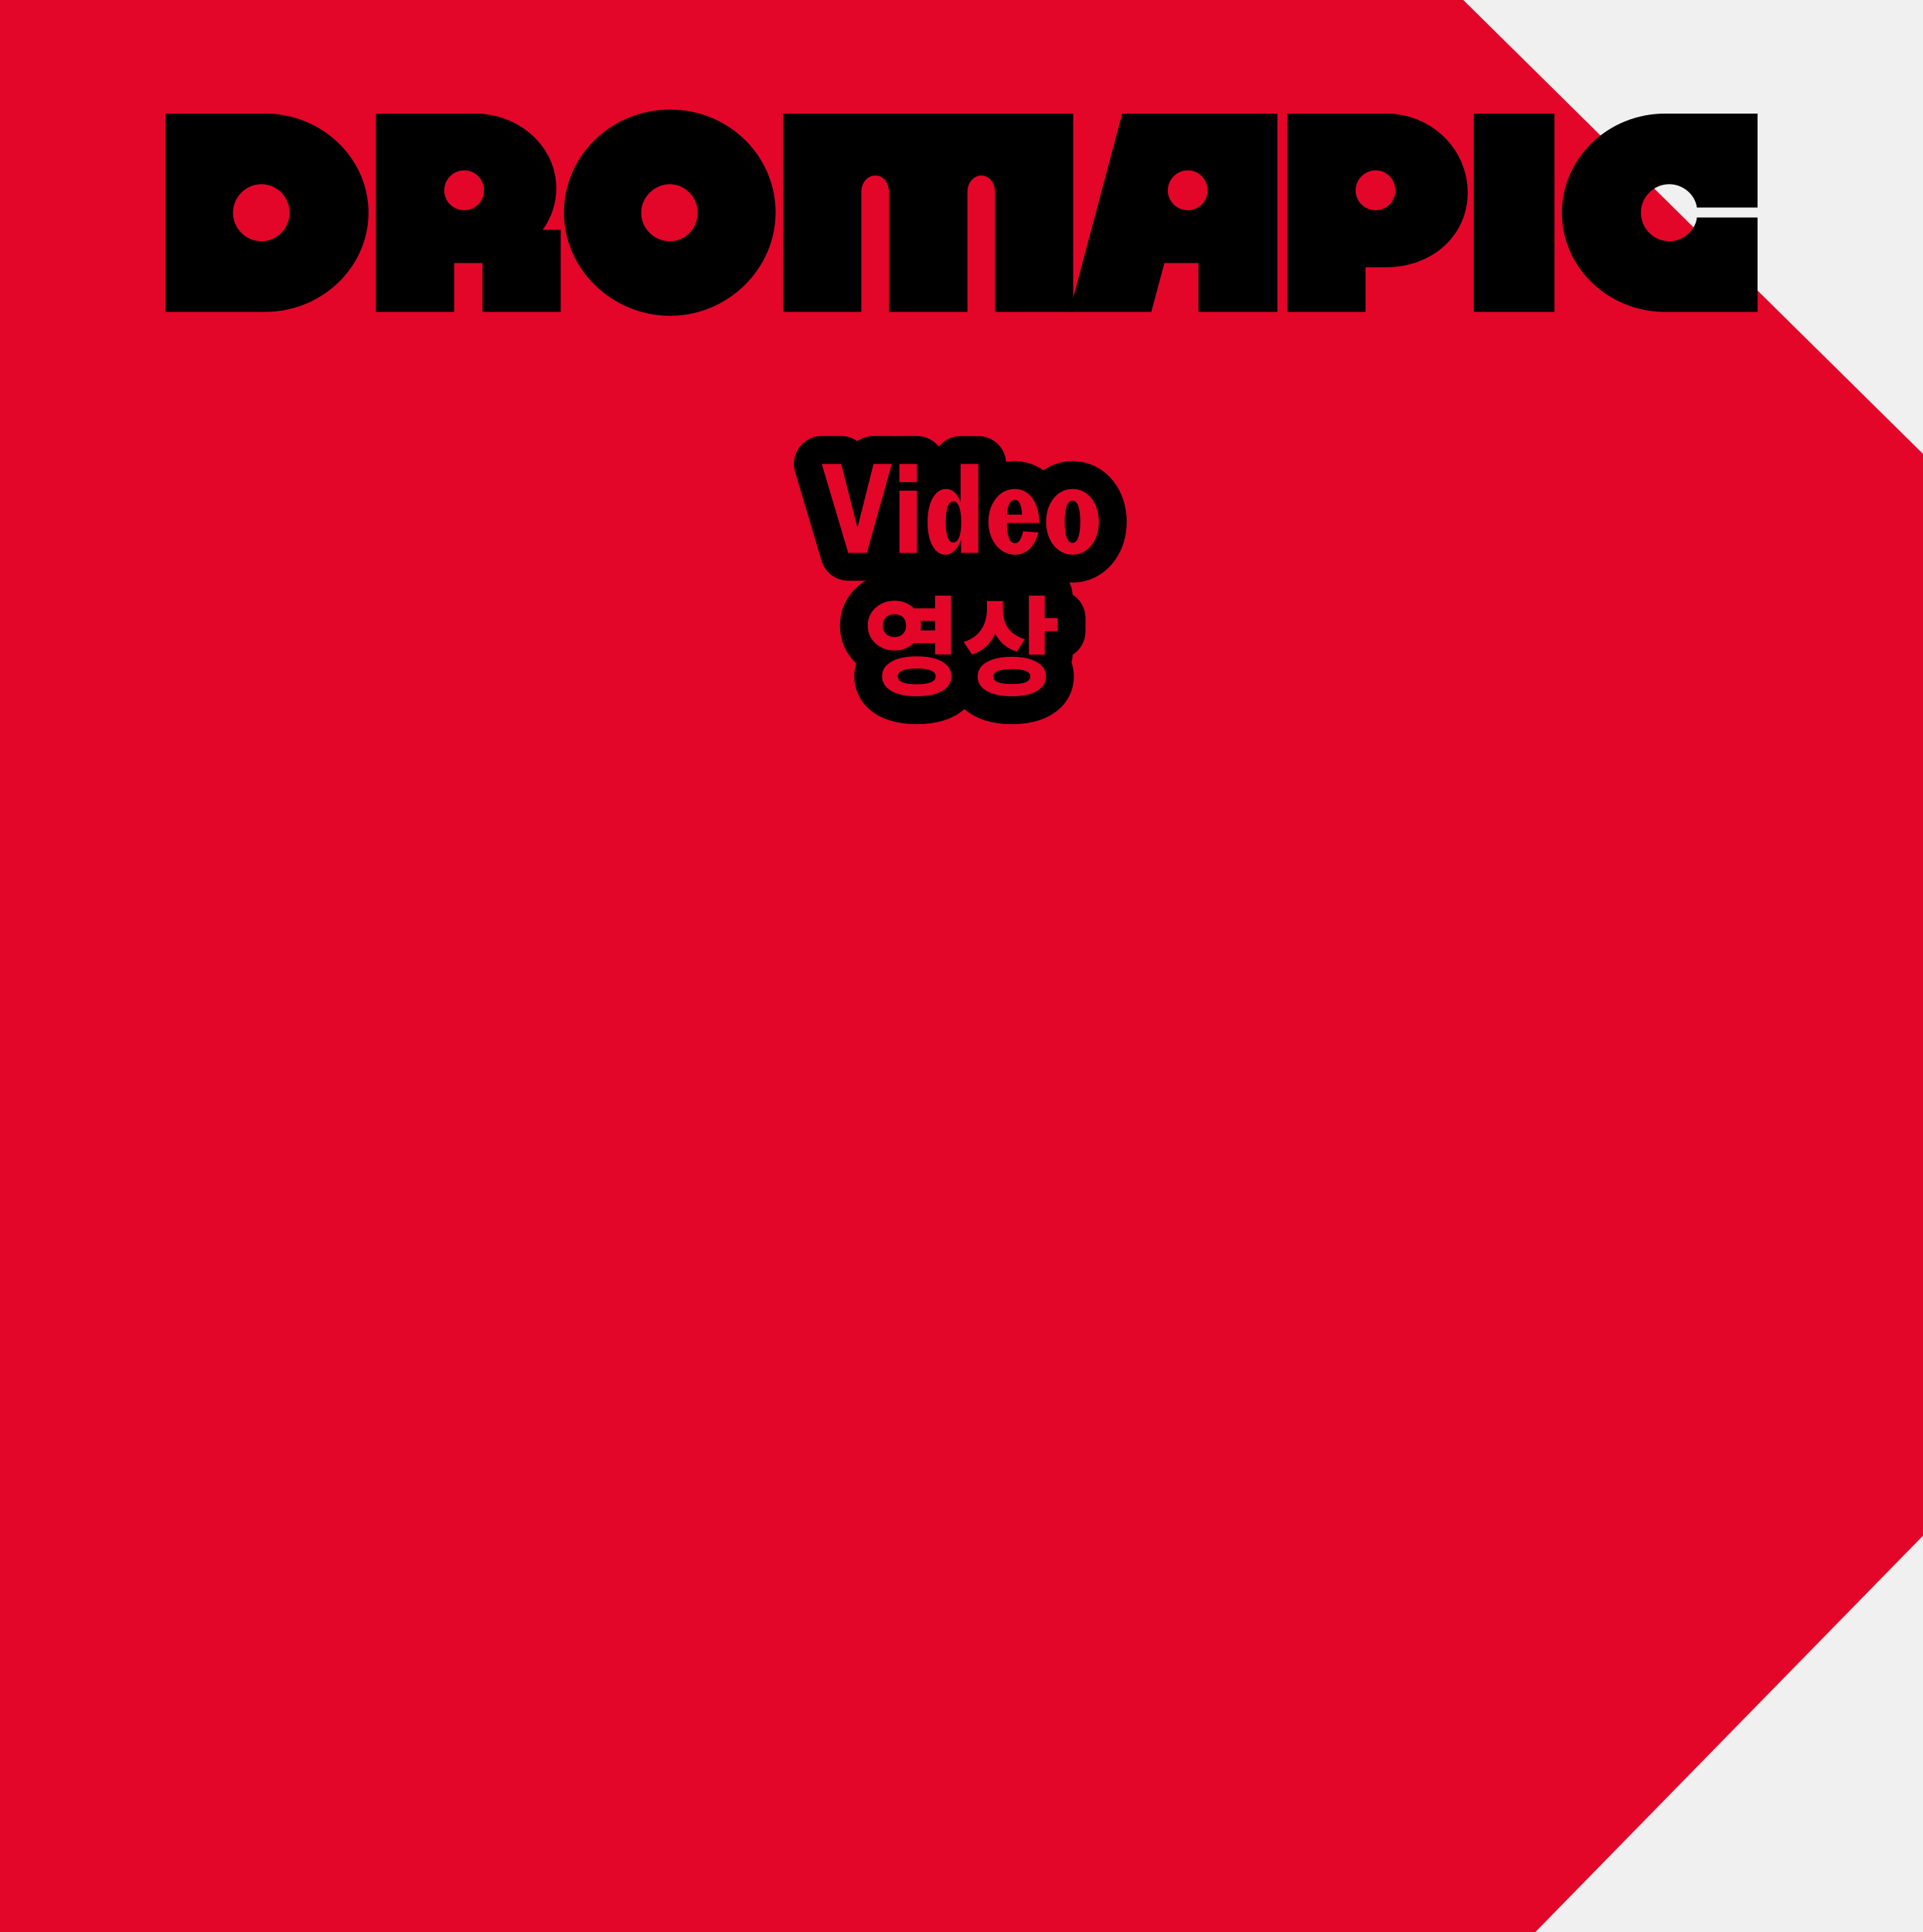
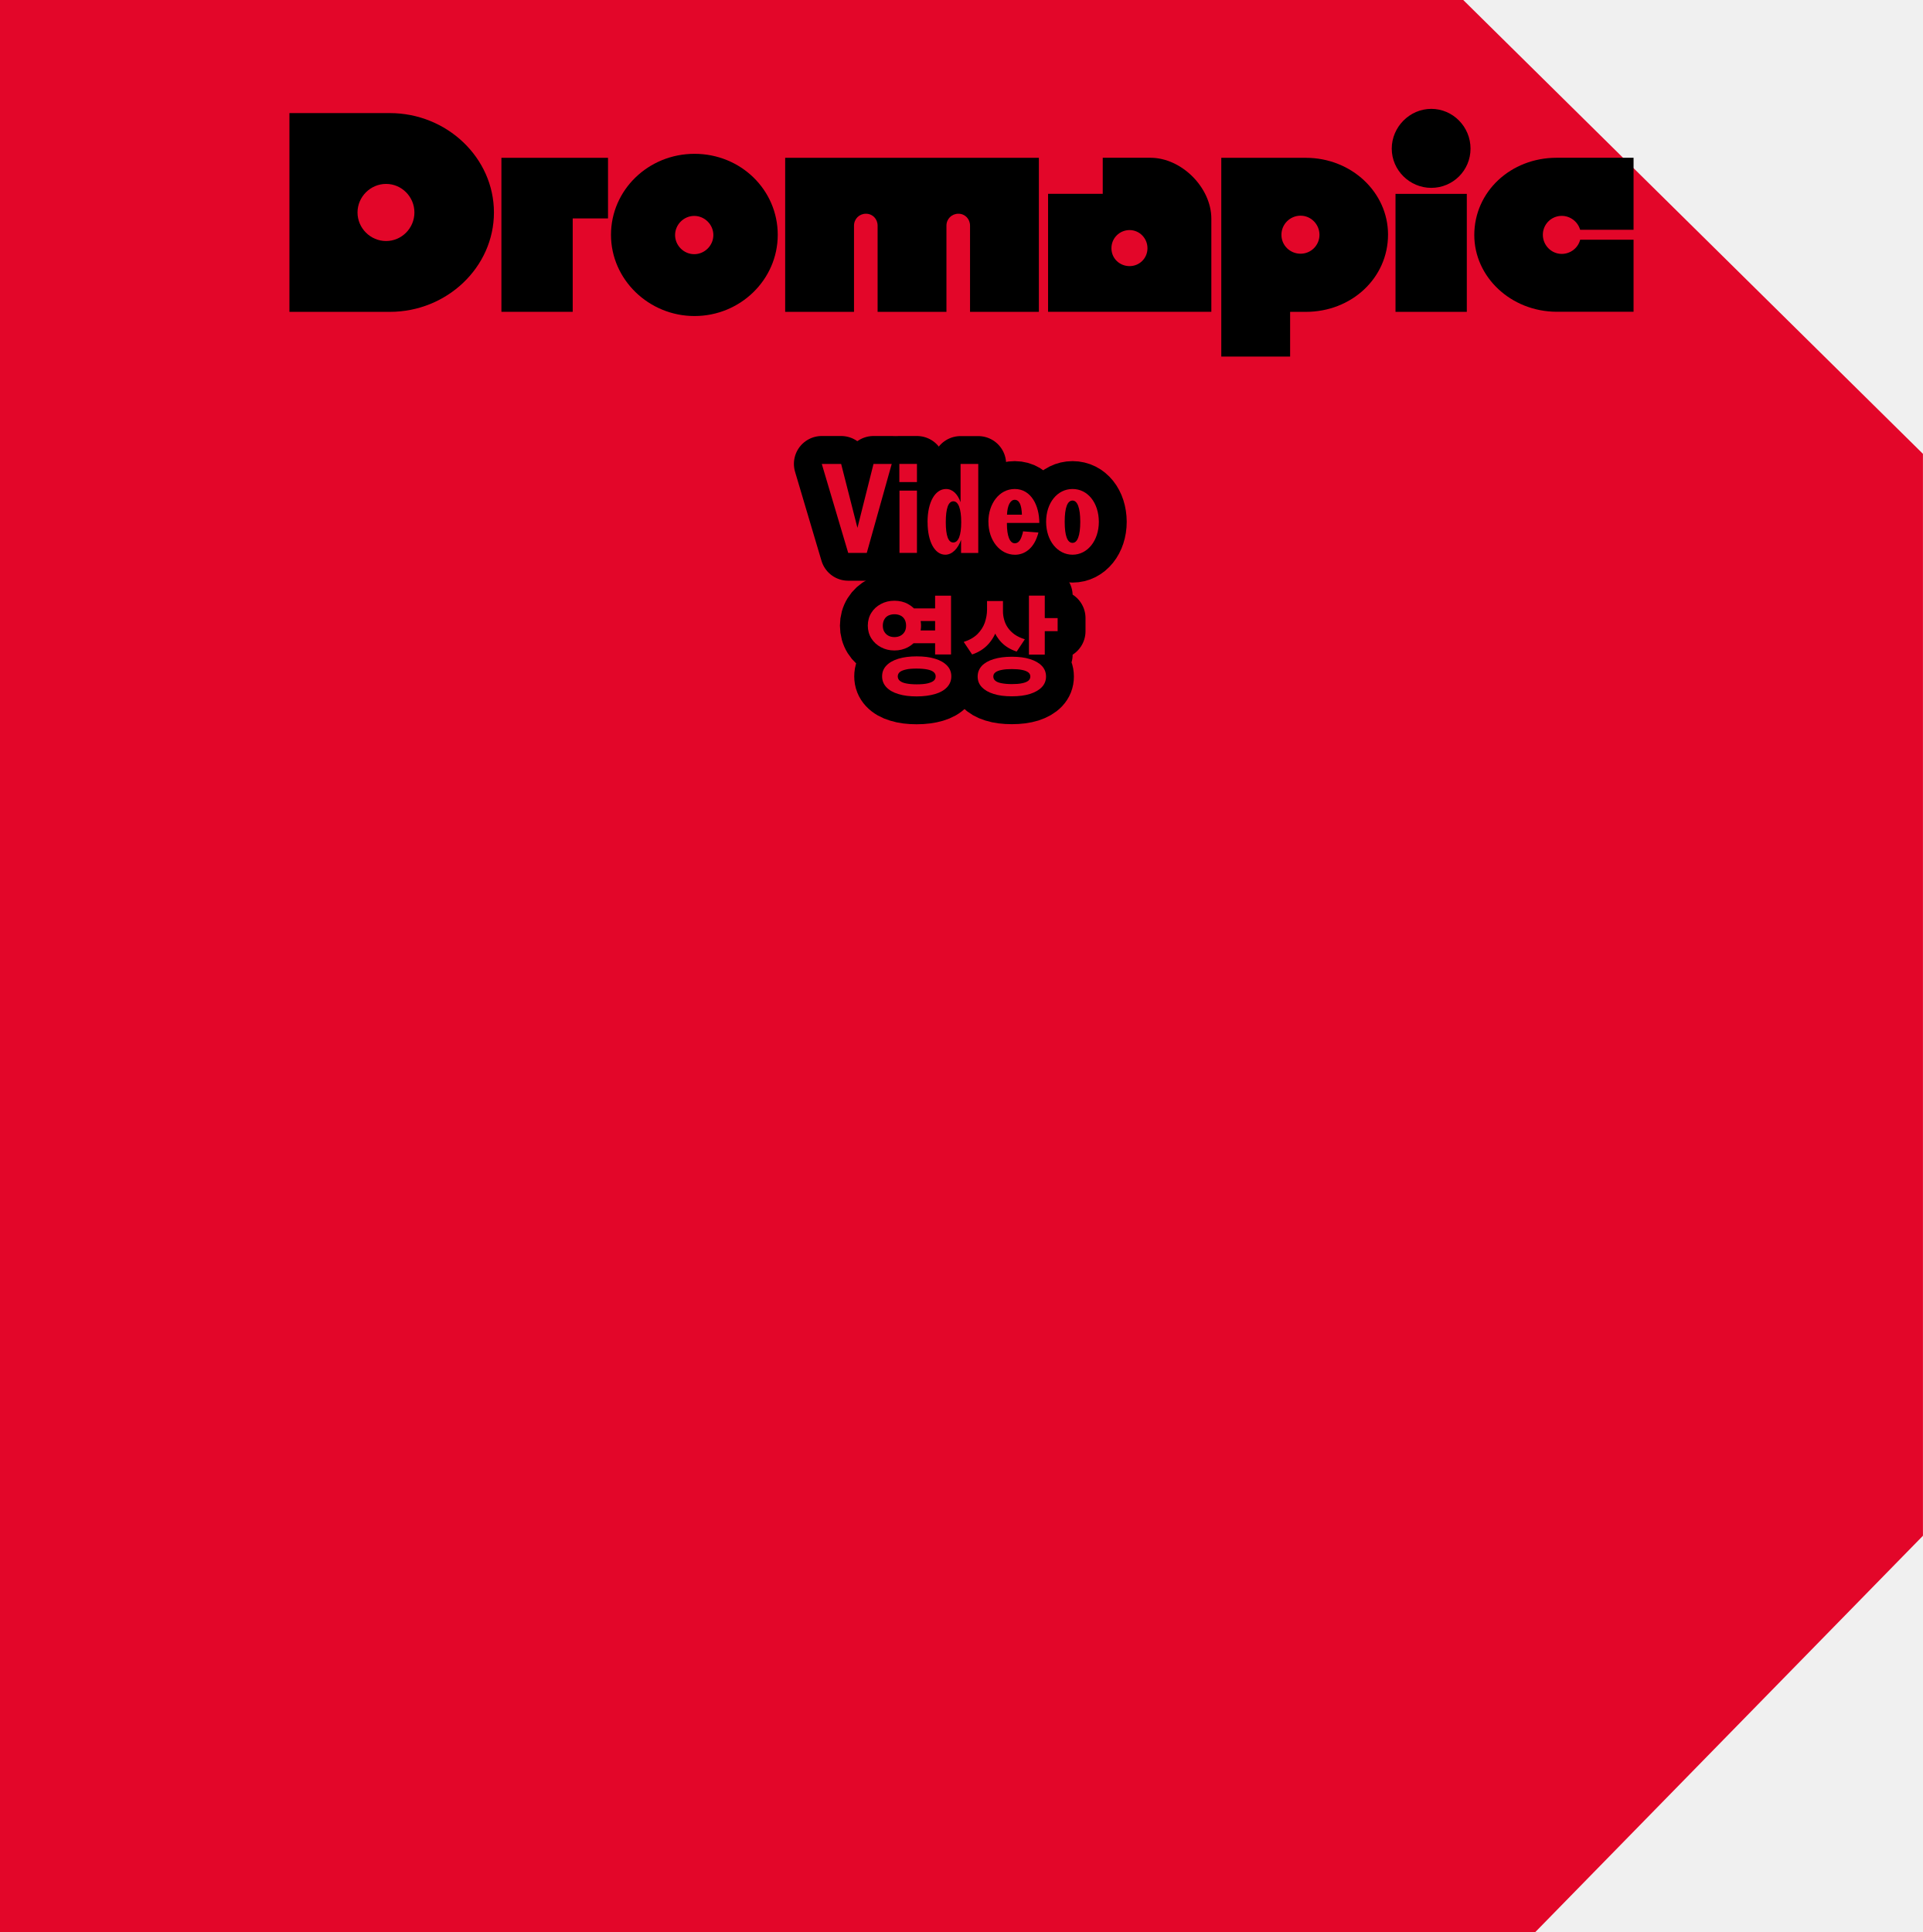
<svg xmlns="http://www.w3.org/2000/svg" width="414" height="416" viewBox="0 0 414 416" fill="none">
-   <g clip-path="url(#clip0_209_8527)">
-     <path d="M0 0V416H330.552L414 330.671V97.729L315.025 0H0Z" fill="#E30629" />
-     <path d="M35.616 24.456H57.081C69.297 24.456 79.335 34.064 79.335 45.806C79.335 57.548 69.297 67.155 57.081 67.155H35.616V24.456ZM62.338 45.806C62.338 42.439 59.627 39.661 56.277 39.661C52.926 39.661 50.162 42.439 50.162 45.806C50.162 49.172 52.926 51.951 56.277 51.951C59.627 51.951 62.338 49.172 62.338 45.806Z" fill="black" />
-     <path d="M80.929 24.456H102.176C111.955 24.456 119.759 31.669 119.759 40.523C119.759 43.89 118.696 46.928 116.83 49.487H120.712V67.155H103.878V56.645H97.776V67.155H80.942V24.456H80.929ZM104.191 41.002C104.191 38.607 102.284 36.678 99.942 36.678C97.599 36.678 95.638 38.593 95.638 41.002C95.638 43.411 97.599 45.272 99.942 45.272C102.284 45.272 104.191 43.356 104.191 41.002Z" fill="black" />
-     <path d="M121.407 45.751C121.407 33.584 131.553 23.594 144.247 23.594C156.941 23.594 166.978 33.571 166.978 45.751C166.978 57.931 156.668 68.004 144.247 68.004C131.826 68.004 121.407 58.027 121.407 45.751ZM150.199 45.806C150.199 42.439 147.434 39.661 144.193 39.661C140.951 39.661 138.036 42.439 138.036 45.806C138.036 49.172 140.856 51.95 144.193 51.95C147.529 51.95 150.199 49.227 150.199 45.806Z" fill="black" />
-     <path d="M168.572 24.456H231.046V67.155H214.212V41.372C214.212 39.291 212.931 37.8 211.243 37.8C209.649 37.8 208.273 39.291 208.273 41.372V67.155H191.385V41.372C191.385 39.291 190.159 37.8 188.457 37.8C186.754 37.8 185.433 39.291 185.433 41.372V67.155H168.599V24.456H168.572Z" fill="black" />
-     <path d="M241.601 24.456H275.01V67.155H258.013V56.645H250.685L247.866 67.155H230.229L241.601 24.456ZM259.974 41.002C259.974 38.607 258.067 36.678 255.725 36.678C253.382 36.678 251.421 38.593 251.421 41.002C251.421 43.411 253.382 45.272 255.725 45.272C258.067 45.272 259.974 43.356 259.974 41.002Z" fill="black" />
-     <path d="M277.149 24.456H298.396C308.175 24.456 315.979 32.093 315.979 41.481C315.979 50.869 308.175 57.548 298.396 57.548H293.983V67.155H277.149V24.456ZM300.411 41.002C300.411 38.607 298.504 36.678 296.162 36.678C293.819 36.678 291.858 38.593 291.858 41.002C291.858 43.411 293.819 45.272 296.162 45.272C298.504 45.272 300.411 43.356 300.411 41.002Z" fill="black" />
-     <path d="M317.3 24.456H334.665V67.155H317.3V24.456Z" fill="black" />
-     <path d="M336.258 45.806C336.258 34.064 346.187 24.456 358.513 24.456H378.384V44.684H365.323C364.955 41.905 362.354 39.661 359.371 39.661C356.021 39.661 353.269 42.439 353.269 45.806C353.269 49.172 356.034 51.951 359.371 51.951C362.34 51.951 365.051 49.651 365.323 46.832H378.384V67.169H358.513C346.187 67.169 336.258 57.562 336.258 45.819V45.806Z" fill="black" />
-     <path d="M176.921 99.881H181.089L184.602 113.649L188.062 99.881H191.984L186.618 119.041H182.614L176.921 99.881Z" fill="#E30629" stroke="black" stroke-width="12" stroke-linecap="round" stroke-linejoin="round" />
-     <path d="M193.619 99.881H197.405V103.795H193.619V99.881ZM193.646 105.629H197.405V119.041H193.646V105.629Z" fill="#E30629" stroke="black" stroke-width="12" stroke-linecap="round" stroke-linejoin="round" />
-     <path d="M199.693 112.431C199.693 107.997 201.382 105.287 203.67 105.287C205.087 105.287 206.176 106.382 206.803 108.133V99.895H210.616V119.055H206.912V116.235C206.231 118.124 205.005 119.438 203.507 119.438C201.273 119.438 199.693 116.701 199.693 112.431ZM205.223 116.81C206.34 116.81 206.939 115.277 206.939 112.431C206.939 109.584 206.34 107.942 205.25 107.942C204.16 107.942 203.616 109.502 203.616 112.431C203.616 115.359 204.16 116.81 205.223 116.81Z" fill="#E30629" stroke="black" stroke-width="12" stroke-linecap="round" stroke-linejoin="round" />
-     <path d="M212.795 112.376V112.349C212.795 108.462 215.138 105.287 218.461 105.287C222.03 105.287 223.746 108.927 223.746 112.54V112.595H216.772V112.814C216.772 115.414 217.399 116.974 218.461 116.974C219.224 116.974 219.714 116.372 220.068 115.113C220.15 114.922 220.205 114.675 220.232 114.401L223.555 114.648C223.473 114.949 223.392 115.305 223.255 115.606C222.411 118.014 220.64 119.438 218.516 119.438C215.247 119.438 212.795 116.317 212.795 112.376ZM220.014 110.816C219.932 108.626 219.415 107.613 218.461 107.613C217.508 107.613 216.881 108.818 216.8 110.816H220.014Z" fill="#E30629" stroke="black" stroke-width="12" stroke-linecap="round" stroke-linejoin="round" />
-     <path d="M225.217 112.349C225.217 108.27 227.641 105.287 230.91 105.287C234.178 105.287 236.548 108.243 236.575 112.349C236.575 116.427 234.124 119.438 230.91 119.438C227.695 119.438 225.217 116.454 225.217 112.349ZM230.91 116.892C231.945 116.892 232.571 115.387 232.571 112.349C232.571 109.31 231.945 107.778 230.91 107.778C229.82 107.778 229.221 109.256 229.221 112.349C229.221 115.442 229.82 116.892 230.91 116.892Z" fill="#E30629" stroke="black" stroke-width="12" stroke-linecap="round" stroke-linejoin="round" />
-     <path d="M192.556 129.346C193.632 129.346 194.613 129.579 195.471 130.044C196.329 130.509 197.024 131.153 197.528 131.946C198.032 132.754 198.29 133.671 198.29 134.711C198.29 135.751 198.032 136.654 197.528 137.462C197.024 138.269 196.329 138.899 195.471 139.364C194.613 139.829 193.632 140.062 192.556 140.062C191.48 140.062 190.527 139.829 189.655 139.364C188.784 138.899 188.089 138.269 187.585 137.462C187.081 136.654 186.823 135.737 186.823 134.711C186.823 133.684 187.081 132.754 187.585 131.946C188.089 131.139 188.784 130.509 189.655 130.044C190.527 129.579 191.494 129.346 192.556 129.346ZM197.351 141.321C198.876 141.321 200.197 141.485 201.314 141.827C202.431 142.169 203.289 142.662 203.902 143.305C204.515 143.949 204.814 144.715 204.814 145.618C204.814 146.521 204.515 147.288 203.902 147.945C203.289 148.602 202.431 149.094 201.314 149.423C200.197 149.751 198.876 149.929 197.351 149.929C195.825 149.929 194.531 149.765 193.414 149.423C192.298 149.094 191.44 148.602 190.827 147.945C190.214 147.288 189.914 146.521 189.914 145.618C189.914 144.715 190.214 143.949 190.827 143.305C191.44 142.662 192.298 142.169 193.414 141.827C194.531 141.485 195.839 141.321 197.351 141.321ZM192.556 132.247C192.08 132.247 191.658 132.343 191.276 132.521C190.908 132.699 190.609 132.973 190.391 133.342C190.173 133.712 190.05 134.177 190.05 134.711C190.05 135.245 190.159 135.682 190.391 136.052C190.609 136.421 190.908 136.695 191.276 136.887C191.644 137.078 192.066 137.174 192.556 137.174C193.047 137.174 193.483 137.078 193.85 136.887C194.218 136.695 194.518 136.408 194.736 136.052C194.954 135.682 195.062 135.245 195.062 134.711C195.062 134.177 194.954 133.712 194.736 133.342C194.518 132.973 194.232 132.699 193.85 132.521C193.483 132.343 193.047 132.247 192.556 132.247ZM197.351 143.949C196.452 143.949 195.703 144.017 195.09 144.14C194.477 144.263 194.027 144.441 193.728 144.688C193.428 144.934 193.278 145.249 193.278 145.632C193.278 146.015 193.428 146.344 193.728 146.59C194.027 146.836 194.49 147.028 195.09 147.151C195.703 147.274 196.452 147.343 197.351 147.343C198.249 147.343 199.039 147.274 199.639 147.151C200.238 147.028 200.687 146.836 200.987 146.59C201.287 146.344 201.437 146.029 201.437 145.632C201.437 145.235 201.287 144.934 200.987 144.688C200.687 144.441 200.238 144.263 199.639 144.14C199.039 144.017 198.277 143.949 197.351 143.949ZM196.057 130.988H202.404V133.712H196.057V130.988ZM196.057 135.737H202.404V138.488H196.057V135.737ZM201.314 128.251H204.746V140.91H201.314V128.251Z" fill="#E30629" stroke="black" stroke-width="12" stroke-linecap="round" stroke-linejoin="round" />
-     <path d="M212.468 129.415H215.274V131.276C215.274 132.713 215.07 134.081 214.661 135.368C214.253 136.654 213.612 137.79 212.727 138.748C211.842 139.72 210.698 140.445 209.281 140.924L207.47 138.228C208.723 137.831 209.704 137.256 210.439 136.531C211.161 135.806 211.692 134.985 212.005 134.068C212.319 133.151 212.482 132.22 212.482 131.276V129.415H212.468ZM217.835 141.417C219.346 141.417 220.654 141.581 221.743 141.923C222.833 142.265 223.691 142.758 224.29 143.387C224.89 144.017 225.189 144.783 225.189 145.673C225.189 146.562 224.89 147.315 224.29 147.958C223.691 148.588 222.833 149.081 221.743 149.423C220.64 149.765 219.346 149.929 217.835 149.929C216.323 149.929 215.029 149.765 213.926 149.423C212.809 149.081 211.964 148.588 211.365 147.958C210.766 147.329 210.48 146.562 210.48 145.673C210.48 144.783 210.78 144.031 211.365 143.387C211.964 142.758 212.809 142.265 213.926 141.923C215.043 141.581 216.336 141.417 217.835 141.417ZM213.177 129.415H215.928V131.604C215.928 132.22 216.01 132.836 216.187 133.452C216.35 134.068 216.622 134.642 216.99 135.176C217.358 135.71 217.835 136.189 218.434 136.613C219.033 137.037 219.769 137.379 220.64 137.653L218.883 140.308C217.535 139.857 216.445 139.2 215.615 138.337C214.784 137.475 214.171 136.463 213.776 135.313C213.381 134.163 213.19 132.918 213.19 131.604V129.415H213.177ZM217.835 144.072C216.977 144.072 216.241 144.126 215.642 144.25C215.043 144.359 214.593 144.537 214.293 144.77C213.994 145.002 213.844 145.303 213.844 145.673C213.844 146.042 213.994 146.357 214.293 146.59C214.593 146.836 215.043 147.014 215.642 147.124C216.241 147.233 216.963 147.301 217.835 147.301C218.706 147.301 219.442 147.247 220.027 147.124C220.613 147 221.062 146.823 221.362 146.59C221.662 146.344 221.812 146.042 221.812 145.673C221.812 145.303 221.662 145.002 221.362 144.77C221.062 144.537 220.613 144.359 220.027 144.25C219.442 144.126 218.706 144.072 217.835 144.072ZM221.512 128.251H224.917V140.951H221.512V128.251ZM223.991 133.096H227.695V135.915H223.991V133.096Z" fill="#E30629" stroke="black" stroke-width="12" stroke-linecap="round" stroke-linejoin="round" />
-     <path d="M176.921 99.895H181.089L184.602 113.662L188.062 99.895H191.984L186.618 119.055H182.614L176.921 99.895Z" fill="#E30629" />
-     <path d="M193.619 99.895H197.405V103.809H193.619V99.895ZM193.646 105.643H197.405V119.055H193.646V105.643Z" fill="#E30629" />
-     <path d="M199.693 112.431C199.693 107.997 201.382 105.287 203.67 105.287C205.087 105.287 206.176 106.382 206.803 108.133V99.895H210.616V119.055H206.912V116.235C206.231 118.124 205.005 119.438 203.507 119.438C201.273 119.438 199.693 116.701 199.693 112.431ZM205.223 116.81C206.34 116.81 206.939 115.277 206.939 112.431C206.939 109.584 206.34 107.942 205.25 107.942C204.16 107.942 203.616 109.502 203.616 112.431C203.616 115.359 204.16 116.81 205.223 116.81Z" fill="#E30629" />
-     <path d="M212.795 112.376V112.349C212.795 108.462 215.138 105.287 218.461 105.287C222.03 105.287 223.746 108.927 223.746 112.54V112.595H216.772V112.814C216.772 115.414 217.399 116.974 218.461 116.974C219.224 116.974 219.714 116.372 220.068 115.113C220.15 114.922 220.205 114.675 220.232 114.401L223.555 114.648C223.473 114.949 223.392 115.305 223.255 115.606C222.411 118.014 220.64 119.438 218.516 119.438C215.247 119.438 212.795 116.317 212.795 112.376ZM220.014 110.816C219.932 108.626 219.415 107.613 218.461 107.613C217.508 107.613 216.881 108.818 216.8 110.816H220.014Z" fill="#E30629" />
-     <path d="M225.217 112.349C225.217 108.27 227.641 105.287 230.91 105.287C234.178 105.287 236.548 108.243 236.575 112.349C236.575 116.427 234.124 119.438 230.91 119.438C227.695 119.438 225.217 116.454 225.217 112.349ZM230.91 116.892C231.945 116.892 232.571 115.387 232.571 112.349C232.571 109.31 231.945 107.778 230.91 107.778C229.82 107.778 229.221 109.256 229.221 112.349C229.221 115.442 229.82 116.892 230.91 116.892Z" fill="#E30629" />
-     <path d="M192.556 129.346C193.632 129.346 194.613 129.579 195.471 130.044C196.329 130.509 197.024 131.139 197.528 131.946C198.032 132.754 198.29 133.671 198.29 134.711C198.29 135.751 198.032 136.654 197.528 137.462C197.024 138.269 196.329 138.899 195.471 139.364C194.613 139.829 193.632 140.062 192.556 140.062C191.48 140.062 190.527 139.829 189.655 139.364C188.784 138.899 188.089 138.269 187.585 137.462C187.081 136.654 186.823 135.737 186.823 134.711C186.823 133.684 187.081 132.754 187.585 131.946C188.089 131.139 188.784 130.509 189.655 130.044C190.527 129.579 191.494 129.346 192.556 129.346ZM197.351 141.321C198.876 141.321 200.197 141.485 201.314 141.827C202.431 142.169 203.289 142.662 203.902 143.305C204.515 143.949 204.814 144.715 204.814 145.618C204.814 146.521 204.515 147.288 203.902 147.945C203.289 148.602 202.431 149.094 201.314 149.423C200.197 149.751 198.876 149.929 197.351 149.929C195.825 149.929 194.531 149.765 193.414 149.423C192.298 149.094 191.44 148.602 190.827 147.945C190.214 147.288 189.914 146.521 189.914 145.618C189.914 144.715 190.214 143.949 190.827 143.305C191.44 142.662 192.298 142.169 193.414 141.827C194.531 141.485 195.839 141.321 197.351 141.321ZM192.556 132.247C192.08 132.247 191.658 132.343 191.276 132.521C190.895 132.699 190.609 132.973 190.391 133.342C190.173 133.712 190.05 134.177 190.05 134.711C190.05 135.245 190.159 135.682 190.391 136.052C190.622 136.421 190.908 136.695 191.276 136.887C191.644 137.078 192.066 137.174 192.556 137.174C193.047 137.174 193.483 137.078 193.85 136.887C194.218 136.695 194.518 136.408 194.736 136.052C194.954 135.696 195.062 135.245 195.062 134.711C195.062 134.177 194.954 133.712 194.736 133.342C194.518 132.973 194.232 132.699 193.85 132.521C193.469 132.343 193.047 132.247 192.556 132.247ZM197.351 143.949C196.452 143.949 195.703 144.003 195.09 144.14C194.477 144.277 194.027 144.441 193.728 144.688C193.428 144.934 193.278 145.249 193.278 145.632C193.278 146.015 193.428 146.344 193.728 146.59C194.027 146.836 194.49 147.028 195.09 147.151C195.689 147.274 196.452 147.343 197.351 147.343C198.249 147.343 199.039 147.288 199.639 147.151C200.238 147.014 200.687 146.836 200.987 146.59C201.287 146.344 201.437 146.029 201.437 145.632C201.437 145.235 201.287 144.934 200.987 144.688C200.687 144.441 200.238 144.263 199.639 144.14C199.039 144.017 198.277 143.949 197.351 143.949ZM196.057 130.988H202.404V133.712H196.057V130.988ZM196.057 135.737H202.404V138.488H196.057V135.737ZM201.314 128.251H204.746V140.91H201.314V128.251Z" fill="#E30629" />
-     <path d="M212.468 129.415H215.274V131.276C215.274 132.713 215.07 134.081 214.661 135.368C214.253 136.654 213.612 137.79 212.727 138.748C211.842 139.72 210.698 140.445 209.281 140.924L207.47 138.228C208.723 137.831 209.704 137.256 210.439 136.531C211.161 135.806 211.692 134.985 212.005 134.068C212.319 133.151 212.482 132.22 212.482 131.276V129.415H212.468ZM217.835 141.417C219.346 141.417 220.654 141.581 221.743 141.923C222.833 142.265 223.691 142.758 224.29 143.387C224.89 144.017 225.189 144.783 225.189 145.673C225.189 146.562 224.89 147.315 224.29 147.958C223.691 148.588 222.833 149.081 221.743 149.423C220.64 149.765 219.346 149.929 217.835 149.929C216.323 149.929 215.029 149.765 213.926 149.423C212.809 149.081 211.964 148.588 211.365 147.958C210.766 147.329 210.48 146.562 210.48 145.673C210.48 144.783 210.78 144.031 211.365 143.387C211.964 142.758 212.809 142.265 213.926 141.923C215.043 141.581 216.336 141.417 217.835 141.417ZM213.177 129.415H215.928V131.604C215.928 132.22 216.01 132.836 216.187 133.452C216.35 134.068 216.622 134.642 216.99 135.176C217.358 135.71 217.835 136.189 218.434 136.613C219.033 137.037 219.769 137.379 220.64 137.653L218.883 140.308C217.535 139.857 216.445 139.2 215.615 138.337C214.784 137.475 214.171 136.463 213.776 135.313C213.381 134.163 213.19 132.918 213.19 131.604V129.415H213.177ZM217.835 144.072C216.977 144.072 216.241 144.126 215.642 144.25C215.043 144.359 214.593 144.537 214.293 144.77C213.994 145.002 213.844 145.303 213.844 145.673C213.844 146.042 213.994 146.357 214.293 146.59C214.593 146.836 215.043 147.014 215.642 147.124C216.241 147.233 216.963 147.301 217.835 147.301C218.706 147.301 219.442 147.247 220.027 147.124C220.613 147 221.062 146.836 221.362 146.59C221.662 146.344 221.812 146.042 221.812 145.673C221.812 145.303 221.662 145.002 221.362 144.77C221.062 144.537 220.613 144.359 220.027 144.25C219.442 144.126 218.706 144.072 217.835 144.072ZM221.512 128.251H224.917V140.951H221.512V128.251ZM223.991 133.096H227.695V135.915H223.991V133.096Z" fill="#E30629" />
+   <g clip-path="url(#clip0_534_2028)">
+     <mask id="mask0_534_2028" style="mask-type:luminance" maskUnits="userSpaceOnUse" x="0" y="0" width="414" height="416">
+       <path d="M414 0H0V416H414V0Z" fill="white" />
+     </mask>
+     <g mask="url(#mask0_534_2028)">
+       <path d="M0 0V416H330.55L414 330.67V97.73L315.02 0H0Z" fill="#E30629" />
+       <path d="M176.92 99.88H181.09L184.6 113.65L188.06 99.88H191.98L186.61 119.04H182.61L176.92 99.88Z" fill="#E30629" stroke="black" stroke-width="12" stroke-linecap="round" stroke-linejoin="round" />
+       <path d="M193.62 99.88H197.41V103.79H193.62V99.88ZM193.65 105.63H197.41V119.04H193.65V105.63Z" fill="#E30629" stroke="black" stroke-width="12" stroke-linecap="round" stroke-linejoin="round" />
+       <path d="M199.69 112.43C199.69 108 201.38 105.29 203.67 105.29C205.09 105.29 206.18 106.39 206.8 108.14V99.9H210.61V119.06H206.91V116.24C206.23 118.13 205 119.44 203.51 119.44C201.28 119.44 199.7 116.7 199.7 112.43H199.69ZM205.22 116.81C206.34 116.81 206.94 115.28 206.94 112.43C206.94 109.58 206.34 107.94 205.25 107.94C204.16 107.94 203.62 109.5 203.62 112.43C203.62 115.36 204.16 116.81 205.23 116.81H205.22Z" fill="#E30629" stroke="black" stroke-width="12" stroke-linecap="round" stroke-linejoin="round" />
+       <path d="M212.79 112.38V112.35C212.79 108.46 215.13 105.29 218.46 105.29C222.03 105.29 223.75 108.93 223.75 112.54V112.6H216.78V112.82C216.78 115.42 217.41 116.98 218.47 116.98C219.23 116.98 219.72 116.38 220.08 115.12C220.16 114.93 220.22 114.68 220.24 114.41L223.56 114.66C223.48 114.96 223.4 115.32 223.26 115.62C222.42 118.03 220.64 119.45 218.52 119.45C215.25 119.45 212.8 116.33 212.8 112.39L212.79 112.38ZM220.01 110.82C219.93 108.63 219.41 107.62 218.46 107.62C217.51 107.62 216.88 108.83 216.8 110.82H220.01Z" fill="#E30629" stroke="black" stroke-width="12" stroke-linecap="round" stroke-linejoin="round" />
+       <path d="M225.22 112.35C225.22 108.27 227.64 105.29 230.91 105.29C234.18 105.29 236.55 108.25 236.57 112.35C236.57 116.43 234.12 119.44 230.91 119.44C227.7 119.44 225.22 116.46 225.22 112.35ZM230.91 116.89C231.95 116.89 232.57 115.39 232.57 112.35C232.57 109.31 231.94 107.78 230.91 107.78C229.82 107.78 229.22 109.26 229.22 112.35C229.22 115.44 229.82 116.89 230.91 116.89Z" fill="#E30629" stroke="black" stroke-width="12" stroke-linecap="round" stroke-linejoin="round" />
+       <path d="M192.56 129.35C193.64 129.35 194.62 129.58 195.47 130.05C196.33 130.51 197.02 131.16 197.53 131.95C198.03 132.76 198.29 133.68 198.29 134.71C198.29 135.74 198.03 136.65 197.53 137.46C197.03 138.27 196.33 138.9 195.47 139.36C194.61 139.82 193.63 140.06 192.56 140.06C191.49 140.06 190.53 139.83 189.66 139.36C188.79 138.9 188.09 138.26 187.59 137.46C187.09 136.65 186.83 135.73 186.83 134.71C186.83 133.69 187.09 132.75 187.59 131.95C188.09 131.14 188.79 130.51 189.66 130.05C190.53 129.58 191.5 129.35 192.56 129.35ZM197.35 141.33C198.88 141.33 200.2 141.49 201.31 141.84C202.43 142.18 203.29 142.68 203.9 143.32C204.51 143.96 204.81 144.73 204.81 145.63C204.81 146.53 204.51 147.3 203.9 147.96C203.29 148.62 202.43 149.11 201.31 149.44C200.19 149.77 198.87 149.95 197.35 149.95C195.83 149.95 194.53 149.79 193.41 149.44C192.29 149.11 191.44 148.62 190.82 147.96C190.21 147.3 189.91 146.54 189.91 145.63C189.91 144.72 190.21 143.96 190.82 143.32C191.43 142.68 192.29 142.18 193.41 141.84C194.53 141.5 195.84 141.33 197.35 141.33ZM192.56 132.26C192.08 132.26 191.66 132.36 191.28 132.53C190.91 132.71 190.61 132.98 190.4 133.35C190.18 133.72 190.06 134.19 190.06 134.72C190.06 135.25 190.17 135.69 190.4 136.06C190.62 136.43 190.92 136.7 191.28 136.89C191.65 137.08 192.07 137.18 192.56 137.18C193.05 137.18 193.49 137.08 193.85 136.89C194.22 136.7 194.52 136.41 194.74 136.06C194.96 135.69 195.07 135.25 195.07 134.72C195.07 134.19 194.96 133.72 194.74 133.35C194.52 132.98 194.24 132.71 193.85 132.53C193.48 132.35 193.05 132.26 192.56 132.26ZM197.35 143.96C196.45 143.96 195.7 144.03 195.09 144.15C194.48 144.27 194.03 144.45 193.73 144.7C193.43 144.95 193.28 145.26 193.28 145.64C193.28 146.02 193.43 146.35 193.73 146.6C194.03 146.85 194.49 147.04 195.09 147.16C195.7 147.28 196.45 147.35 197.35 147.35C198.25 147.35 199.04 147.28 199.64 147.16C200.24 147.04 200.69 146.84 200.99 146.6C201.29 146.36 201.44 146.04 201.44 145.64C201.44 145.24 201.29 144.94 200.99 144.7C200.69 144.45 200.24 144.27 199.64 144.15C199.04 144.03 198.28 143.96 197.35 143.96ZM196.06 131H202.41V133.72H196.06V131ZM196.06 135.75H202.41V138.5H196.06V135.75ZM201.32 128.26H204.75V140.92H201.32V128.26Z" fill="#E30629" stroke="black" stroke-width="12" stroke-linecap="round" stroke-linejoin="round" />
+       <path d="M212.47 129.41H215.28V131.27C215.28 132.71 215.08 134.07 214.67 135.36C214.26 136.65 213.62 137.78 212.74 138.74C211.85 139.71 210.71 140.44 209.29 140.92L207.48 138.22C208.73 137.82 209.71 137.25 210.45 136.52C211.17 135.79 211.7 134.97 212.02 134.06C212.33 133.14 212.5 132.21 212.5 131.27V129.41H212.49H212.47ZM217.84 141.41C219.35 141.41 220.66 141.57 221.75 141.92C222.84 142.26 223.7 142.75 224.3 143.38C224.9 144.01 225.2 144.78 225.2 145.67C225.2 146.56 224.9 147.31 224.3 147.95C223.7 148.58 222.84 149.07 221.75 149.42C220.65 149.76 219.35 149.93 217.84 149.93C216.33 149.93 215.03 149.77 213.93 149.42C212.81 149.08 211.97 148.58 211.37 147.95C210.77 147.32 210.48 146.55 210.48 145.67C210.48 144.79 210.78 144.03 211.37 143.38C211.97 142.75 212.81 142.26 213.93 141.92C215.05 141.58 216.34 141.41 217.84 141.41ZM213.18 129.41H215.93V131.6C215.93 132.22 216.01 132.83 216.19 133.45C216.35 134.07 216.62 134.64 216.99 135.17C217.36 135.7 217.84 136.18 218.43 136.61C219.03 137.03 219.76 137.38 220.64 137.65L218.88 140.3C217.53 139.85 216.44 139.19 215.61 138.33C214.78 137.47 214.17 136.46 213.77 135.31C213.37 134.16 213.18 132.91 213.18 131.6V129.41ZM217.84 144.07C216.98 144.07 216.25 144.12 215.65 144.25C215.05 144.36 214.6 144.54 214.3 144.77C214 145 213.85 145.3 213.85 145.67C213.85 146.04 214 146.35 214.3 146.59C214.6 146.84 215.05 147.01 215.65 147.12C216.25 147.23 216.97 147.3 217.84 147.3C218.71 147.3 219.45 147.25 220.03 147.12C220.62 147 221.07 146.82 221.37 146.59C221.67 146.34 221.82 146.04 221.82 145.67C221.82 145.3 221.67 145 221.37 144.77C221.07 144.54 220.62 144.36 220.03 144.25C219.45 144.13 218.71 144.07 217.84 144.07ZM221.52 128.25H224.93V140.95H221.52V128.25ZM224 133.09H227.7V135.91H224V133.09Z" fill="#E30629" />
+       <path d="M213.18 129.41H215.93V131.6C215.93 132.22 216.01 132.83 216.19 133.45C216.35 134.07 216.62 134.64 216.99 135.17C217.36 135.7 217.84 136.18 218.43 136.61C219.03 137.03 219.76 137.38 220.64 137.65L218.88 140.3C217.53 139.85 216.44 139.19 215.61 138.33C214.78 137.47 214.17 136.46 213.77 135.31C213.37 134.16 213.18 132.91 213.18 131.6V129.41ZM213.18 129.41H213.17M212.47 129.41H215.28V131.27C215.28 132.71 215.08 134.07 214.67 135.36C214.26 136.65 213.62 137.78 212.74 138.74C211.85 139.71 210.71 140.44 209.29 140.92L207.48 138.22C208.73 137.82 209.71 137.25 210.45 136.52C211.17 135.79 211.7 134.97 212.02 134.06C212.33 133.14 212.5 132.21 212.5 131.27V129.41H212.49H212.47ZM217.84 141.41C219.35 141.41 220.66 141.57 221.75 141.92C222.84 142.26 223.7 142.75 224.3 143.38C224.9 144.01 225.2 144.78 225.2 145.67C225.2 146.56 224.9 147.31 224.3 147.95C223.7 148.58 222.84 149.07 221.75 149.42C220.65 149.76 219.35 149.93 217.84 149.93C216.33 149.93 215.03 149.77 213.93 149.42C212.81 149.08 211.97 148.58 211.37 147.95C210.77 147.32 210.48 146.55 210.48 145.67C210.48 144.79 210.78 144.03 211.37 143.38C211.97 142.75 212.81 142.26 213.93 141.92C215.05 141.58 216.34 141.41 217.84 141.41ZM217.84 144.07C216.98 144.07 216.25 144.12 215.65 144.25C215.05 144.36 214.6 144.54 214.3 144.77C214 145 213.85 145.3 213.85 145.67C213.85 146.04 214 146.35 214.3 146.59C214.6 146.84 215.05 147.01 215.65 147.12C216.25 147.23 216.97 147.3 217.84 147.3C218.71 147.3 219.45 147.25 220.03 147.12C220.62 147 221.07 146.82 221.37 146.59C221.67 146.34 221.82 146.04 221.82 145.67C221.82 145.3 221.67 145 221.37 144.77C221.07 144.54 220.62 144.36 220.03 144.25C219.45 144.13 218.71 144.07 217.84 144.07ZM221.52 128.25H224.93V140.95H221.52V128.25ZM224 133.09H227.7V135.91H224V133.09Z" stroke="black" stroke-width="12" stroke-linecap="round" stroke-linejoin="round" />
+       <path d="M176.92 99.89H181.09L184.6 113.66L188.06 99.89H191.98L186.61 119.05H182.61L176.92 99.89Z" fill="#E30629" />
+       <path d="M193.62 99.89H197.41V103.8H193.62V99.89ZM193.65 105.64H197.41V119.05H193.65V105.64Z" fill="#E30629" />
+       <path d="M199.69 112.43C199.69 108 201.38 105.29 203.67 105.29C205.09 105.29 206.18 106.39 206.8 108.14V99.9H210.61V119.06H206.91V116.24C206.23 118.13 205 119.44 203.51 119.44C201.28 119.44 199.7 116.7 199.7 112.43H199.69ZM205.22 116.81C206.34 116.81 206.94 115.28 206.94 112.43C206.94 109.58 206.34 107.94 205.25 107.94C204.16 107.94 203.62 109.5 203.62 112.43C203.62 115.36 204.16 116.81 205.23 116.81H205.22Z" fill="#E30629" />
+       <path d="M212.79 112.38V112.35C212.79 108.46 215.13 105.29 218.46 105.29C222.03 105.29 223.75 108.93 223.75 112.54V112.6H216.78V112.82C216.78 115.42 217.41 116.98 218.47 116.98C219.23 116.98 219.72 116.38 220.08 115.12C220.16 114.93 220.22 114.68 220.24 114.41L223.56 114.66C223.48 114.96 223.4 115.32 223.26 115.62C222.42 118.03 220.64 119.45 218.52 119.45C215.25 119.45 212.8 116.33 212.8 112.39L212.79 112.38ZM220.01 110.82C219.93 108.63 219.41 107.62 218.46 107.62C217.51 107.62 216.88 108.83 216.8 110.82H220.01Z" fill="#E30629" />
+       <path d="M225.22 112.35C225.22 108.27 227.64 105.29 230.91 105.29C234.18 105.29 236.55 108.25 236.57 112.35C236.57 116.43 234.12 119.44 230.91 119.44C227.7 119.44 225.22 116.46 225.22 112.35ZM230.91 116.89C231.95 116.89 232.57 115.39 232.57 112.35C232.57 109.31 231.94 107.78 230.91 107.78C229.82 107.78 229.22 109.26 229.22 112.35C229.22 115.44 229.82 116.89 230.91 116.89Z" fill="#E30629" />
+       <path d="M192.56 129.35C193.64 129.35 194.62 129.58 195.47 130.05C196.33 130.51 197.02 131.15 197.53 131.95C198.03 132.76 198.29 133.68 198.29 134.71C198.29 135.74 198.03 136.65 197.53 137.46C197.03 138.27 196.33 138.9 195.47 139.36C194.61 139.82 193.63 140.06 192.56 140.06C191.49 140.06 190.53 139.83 189.66 139.36C188.79 138.9 188.09 138.26 187.59 137.46C187.09 136.65 186.83 135.73 186.83 134.71C186.83 133.69 187.09 132.75 187.59 131.95C188.09 131.14 188.79 130.51 189.66 130.05C190.53 129.58 191.5 129.35 192.56 129.35ZM197.35 141.33C198.88 141.33 200.2 141.49 201.31 141.84C202.43 142.18 203.29 142.68 203.9 143.32C204.51 143.96 204.81 144.73 204.81 145.63C204.81 146.53 204.51 147.3 203.9 147.96C203.29 148.62 202.43 149.11 201.31 149.44C200.19 149.77 198.87 149.95 197.35 149.95C195.83 149.95 194.53 149.79 193.41 149.44C192.29 149.11 191.44 148.62 190.82 147.96C190.21 147.3 189.91 146.54 189.91 145.63C189.91 144.72 190.21 143.96 190.82 143.32C191.43 142.68 192.29 142.18 193.41 141.84C194.53 141.5 195.84 141.33 197.35 141.33ZM192.56 132.26C192.08 132.26 191.66 132.36 191.28 132.53C190.9 132.71 190.61 132.98 190.4 133.35C190.18 133.72 190.06 134.19 190.06 134.72C190.06 135.25 190.17 135.69 190.4 136.06C190.63 136.43 190.92 136.7 191.28 136.89C191.65 137.08 192.07 137.18 192.56 137.18C193.05 137.18 193.49 137.08 193.85 136.89C194.22 136.7 194.52 136.41 194.74 136.06C194.96 135.7 195.07 135.25 195.07 134.72C195.07 134.19 194.96 133.72 194.74 133.35C194.52 132.98 194.24 132.71 193.85 132.53C193.47 132.35 193.05 132.26 192.56 132.26ZM197.35 143.96C196.45 143.96 195.7 144.01 195.09 144.15C194.48 144.29 194.03 144.45 193.73 144.7C193.43 144.95 193.28 145.26 193.28 145.64C193.28 146.02 193.43 146.35 193.73 146.6C194.03 146.85 194.49 147.04 195.09 147.16C195.69 147.28 196.45 147.35 197.35 147.35C198.25 147.35 199.04 147.29 199.64 147.16C200.24 147.02 200.69 146.84 200.99 146.6C201.29 146.36 201.44 146.04 201.44 145.64C201.44 145.24 201.29 144.94 200.99 144.7C200.69 144.45 200.24 144.27 199.64 144.15C199.04 144.03 198.28 143.96 197.35 143.96ZM196.06 131H202.41V133.72H196.06V131ZM196.06 135.75H202.41V138.5H196.06V135.75ZM201.32 128.26H204.75V140.92H201.32V128.26Z" fill="#E30629" />
+       <path d="M212.47 129.41H215.28V131.27C215.28 132.71 215.08 134.07 214.67 135.36C214.26 136.65 213.62 137.78 212.74 138.74C211.85 139.71 210.71 140.44 209.29 140.92L207.48 138.22C208.73 137.82 209.71 137.25 210.45 136.52C211.17 135.79 211.7 134.97 212.02 134.06C212.33 133.14 212.5 132.21 212.5 131.27V129.41H212.49H212.47ZM217.84 141.41C219.35 141.41 220.66 141.57 221.75 141.92C222.84 142.26 223.7 142.75 224.3 143.38C224.9 144.01 225.2 144.78 225.2 145.67C225.2 146.56 224.9 147.31 224.3 147.95C223.7 148.58 222.84 149.07 221.75 149.42C220.65 149.76 219.35 149.93 217.84 149.93C216.33 149.93 215.03 149.77 213.93 149.42C212.81 149.08 211.97 148.58 211.37 147.95C210.77 147.32 210.48 146.55 210.48 145.67C210.48 144.79 210.78 144.03 211.37 143.38C211.97 142.75 212.81 142.26 213.93 141.92C215.05 141.58 216.34 141.41 217.84 141.41ZM213.18 129.41H215.93V131.6C215.93 132.22 216.01 132.83 216.19 133.45C216.35 134.07 216.62 134.64 216.99 135.17C217.36 135.7 217.84 136.18 218.43 136.61C219.03 137.03 219.76 137.38 220.64 137.65L218.88 140.3C217.53 139.85 216.44 139.19 215.61 138.33C214.78 137.47 214.17 136.46 213.77 135.31C213.37 134.16 213.18 132.91 213.18 131.6V129.41ZM217.84 144.07C216.98 144.07 216.25 144.12 215.65 144.25C215.05 144.36 214.6 144.54 214.3 144.77C214 145 213.85 145.3 213.85 145.67C213.85 146.04 214 146.35 214.3 146.59C214.6 146.84 215.05 147.01 215.65 147.12C216.25 147.23 216.97 147.3 217.84 147.3C218.71 147.3 219.45 147.25 220.03 147.12C220.62 147 221.07 146.83 221.37 146.59C221.67 146.35 221.82 146.04 221.82 145.67C221.82 145.3 221.67 145 221.37 144.77C221.07 144.54 220.62 144.36 220.03 144.25C219.45 144.13 218.71 144.07 217.84 144.07ZM221.52 128.25H224.93V140.95H221.52V128.25ZM224 133.09H227.7V135.91H224V133.09Z" fill="#E30629" />
+     </g>
+     <path d="M62.31 24.35H83.92C96.22 24.35 106.34 33.98 106.34 45.75C106.34 57.52 96.23 67.15 83.92 67.15H62.31V24.35ZM83.12 51.9C86.49 51.9 89.22 49.12 89.22 45.75C89.22 42.38 86.49 39.6 83.12 39.6C79.75 39.6 76.97 42.38 76.97 45.75C76.97 49.12 79.75 51.9 83.12 51.9Z" fill="black" />
+     <path d="M107.95 33.98H130.9V47.03H123.3V67.14H107.95V33.97V33.98Z" fill="black" />
+     <path d="M131.54 50.56C131.54 40.93 139.56 33.12 149.52 33.12C159.48 33.12 167.44 40.88 167.44 50.56C167.44 60.24 159.36 68.05 149.52 68.05C139.68 68.05 131.54 60.19 131.54 50.56ZM149.46 54.73C151.71 54.73 153.58 52.86 153.58 50.61C153.58 48.36 151.71 46.49 149.46 46.49C147.21 46.49 145.34 48.36 145.34 50.61C145.34 52.86 147.21 54.73 149.46 54.73Z" fill="black" />
+     <path d="M169.04 33.98H223.66V67.15H208.84V48.59C208.84 47.15 207.77 46.02 206.33 46.02C204.89 46.02 203.76 47.14 203.76 48.59V67.15H188.94V48.59C188.94 47.15 187.87 46.02 186.43 46.02C184.99 46.02 183.86 47.14 183.86 48.59V67.15H169.04V33.98Z" fill="black" />
+     <path d="M260.79 47.08V67.14H225.64V41.73H237.41V33.97H247.68C254.37 33.97 260.79 40.39 260.79 47.08ZM243.19 57.3C245.33 57.3 247.04 55.59 247.04 53.45C247.04 51.31 245.33 49.54 243.19 49.54C241.05 49.54 239.28 51.25 239.28 53.45C239.28 55.65 241.05 57.3 243.19 57.3Z" fill="black" />
+     <path d="M298.83 50.51C298.83 59.87 290.97 67.15 281.12 67.15H277.75V76.78H262.93V33.98H281.12C290.96 33.98 298.83 41.42 298.83 50.51ZM280 54.63C282.25 54.63 284.07 52.81 284.07 50.56C284.07 48.31 282.25 46.44 280 46.44C277.75 46.44 275.88 48.26 275.88 50.56C275.88 52.86 277.75 54.63 280 54.63Z" fill="black" />
+     <path d="M308.14 23.44C312.79 23.44 316.59 27.29 316.59 32C316.59 36.71 312.79 40.45 308.14 40.45C303.49 40.45 299.63 36.65 299.63 32C299.63 27.35 303.48 23.44 308.14 23.44ZM300.44 41.74H315.79V67.15H300.44V41.74Z" fill="black" />
+     <path d="M317.4 50.61C317.4 41.25 325.26 33.97 335.11 33.97H351.69V49.48H340.19C339.71 47.77 338.1 46.48 336.23 46.48C333.98 46.48 332.16 48.3 332.16 50.55C332.16 52.8 333.98 54.67 336.23 54.67C338.1 54.67 339.76 53.39 340.19 51.62H351.69V67.13H335.11C325.27 67.08 317.4 59.64 317.4 50.6V50.61Z" fill="black" />
  </g>
  <defs>
-     <clipPath id="clip0_209_8527">
+     <clipPath id="clip0_534_2028">
      <rect width="414" height="416" fill="white" />
    </clipPath>
  </defs>
</svg>
